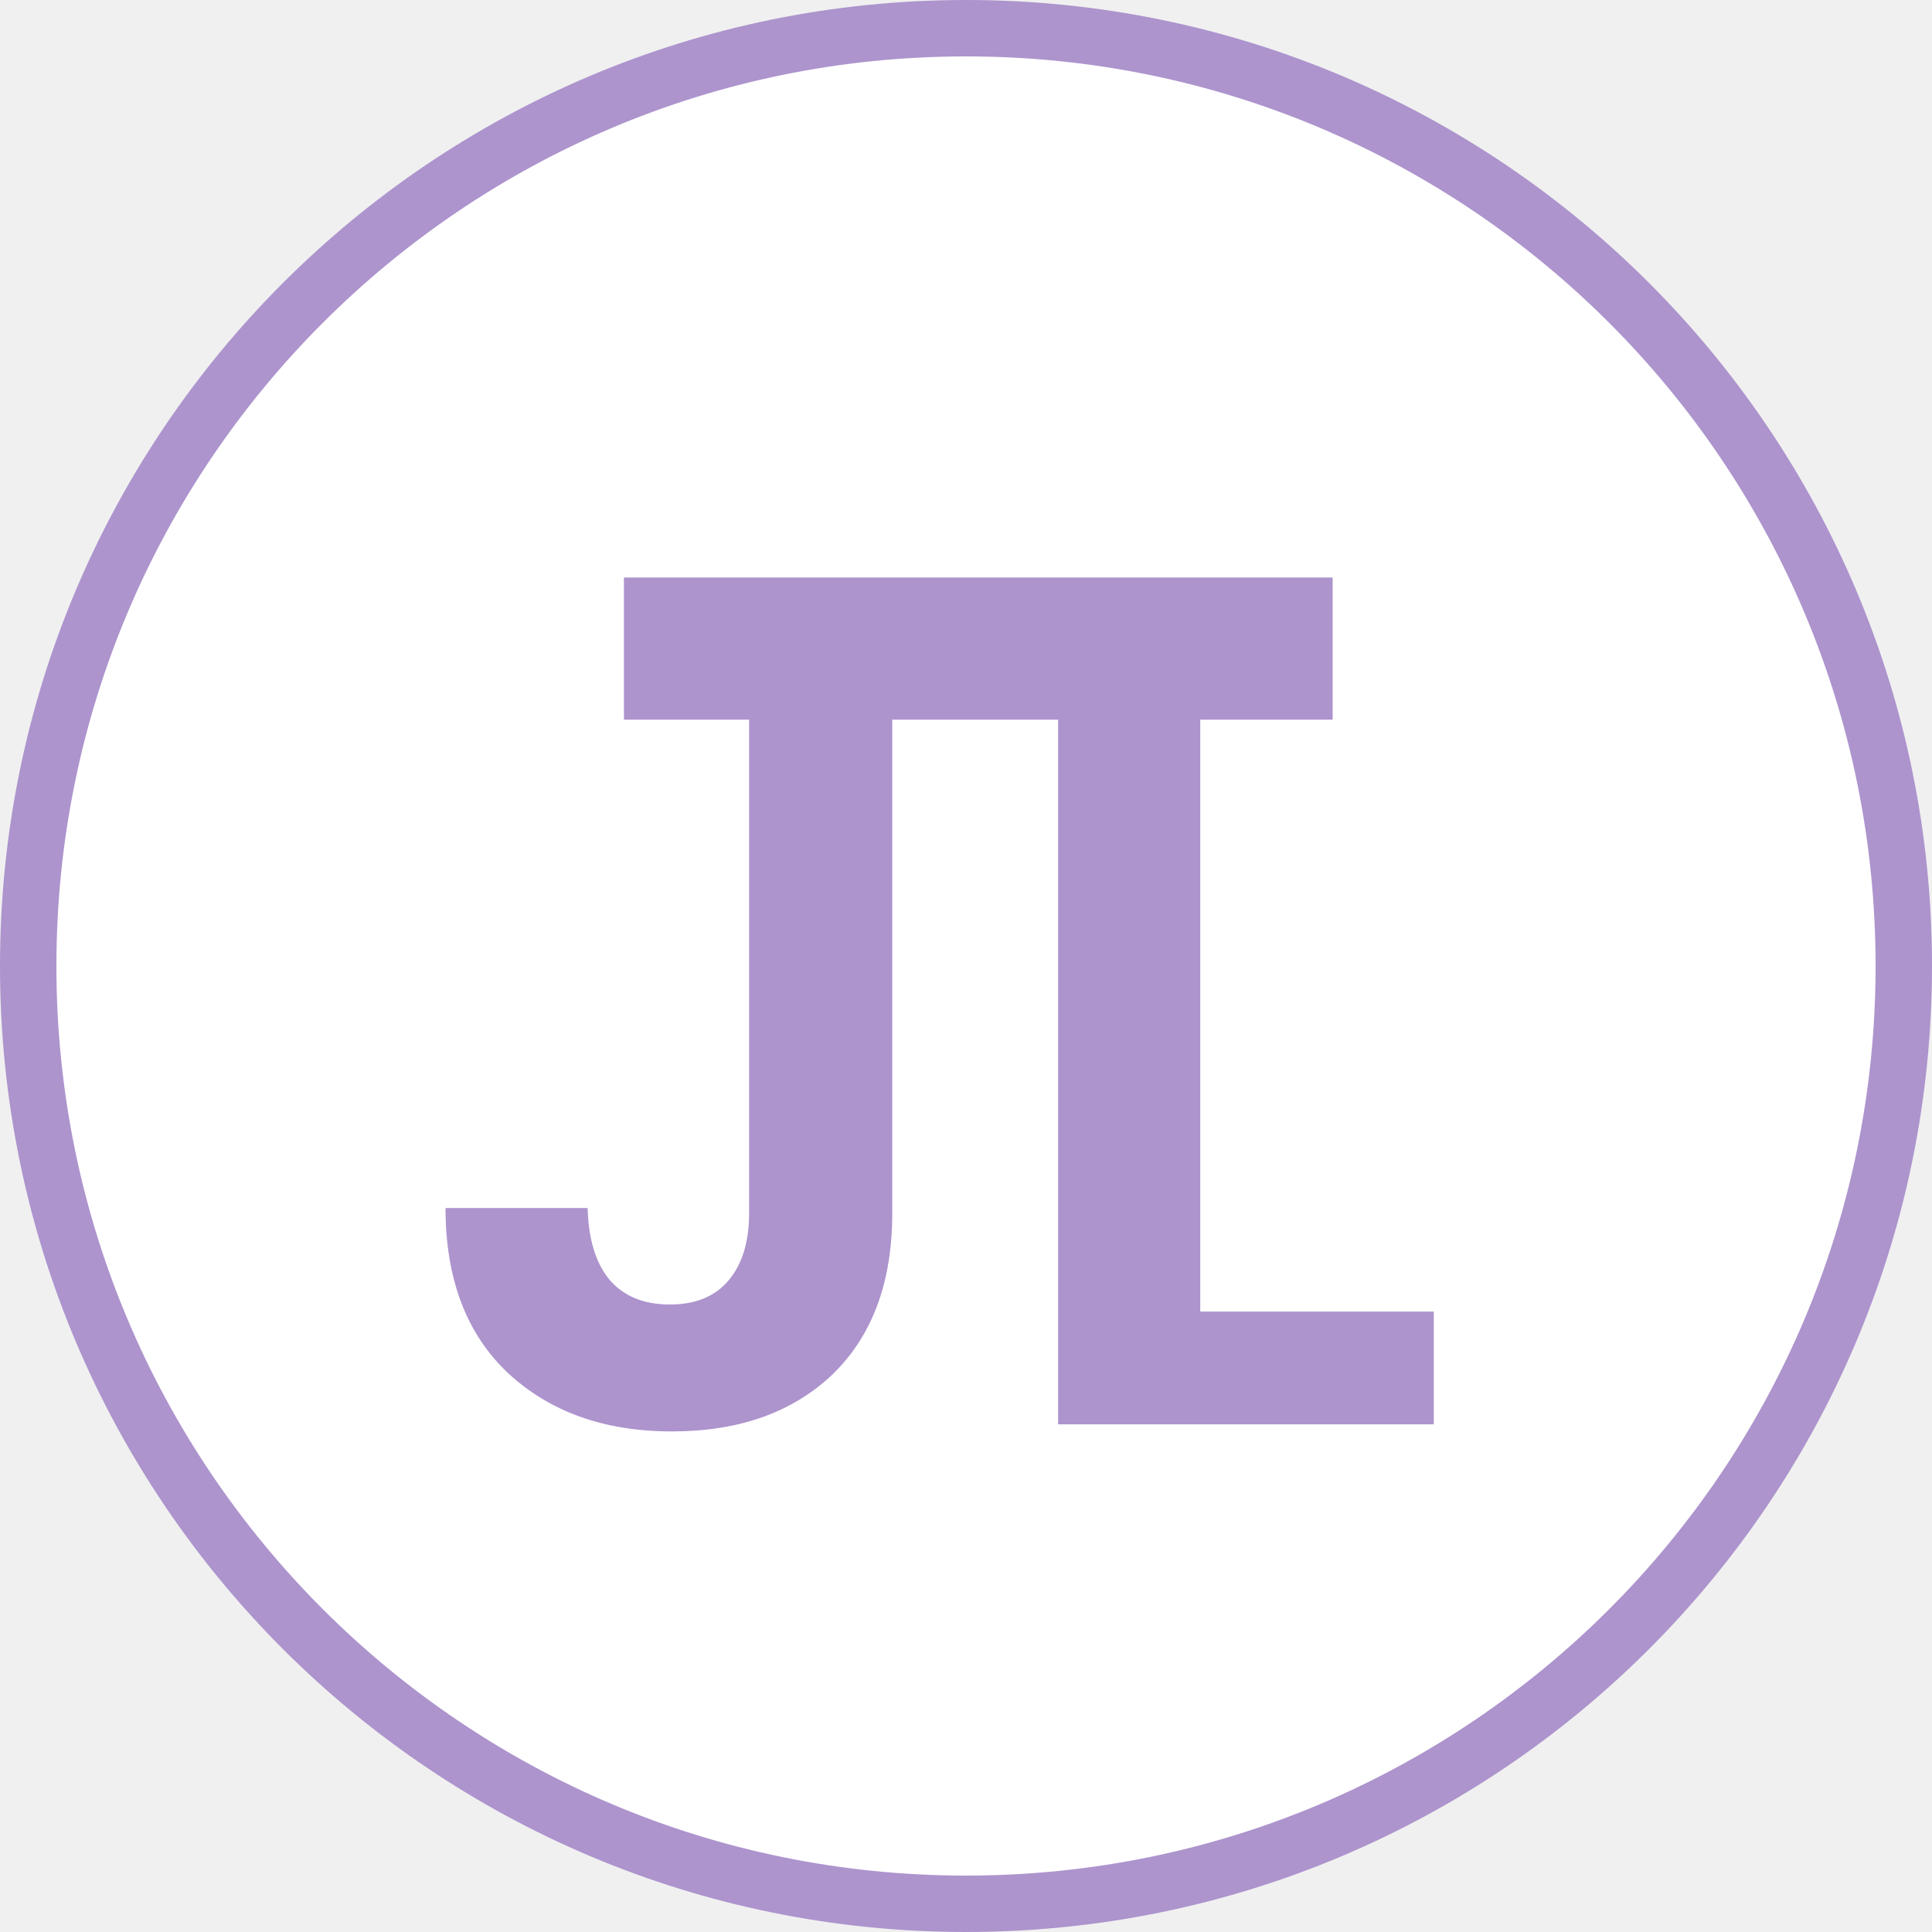
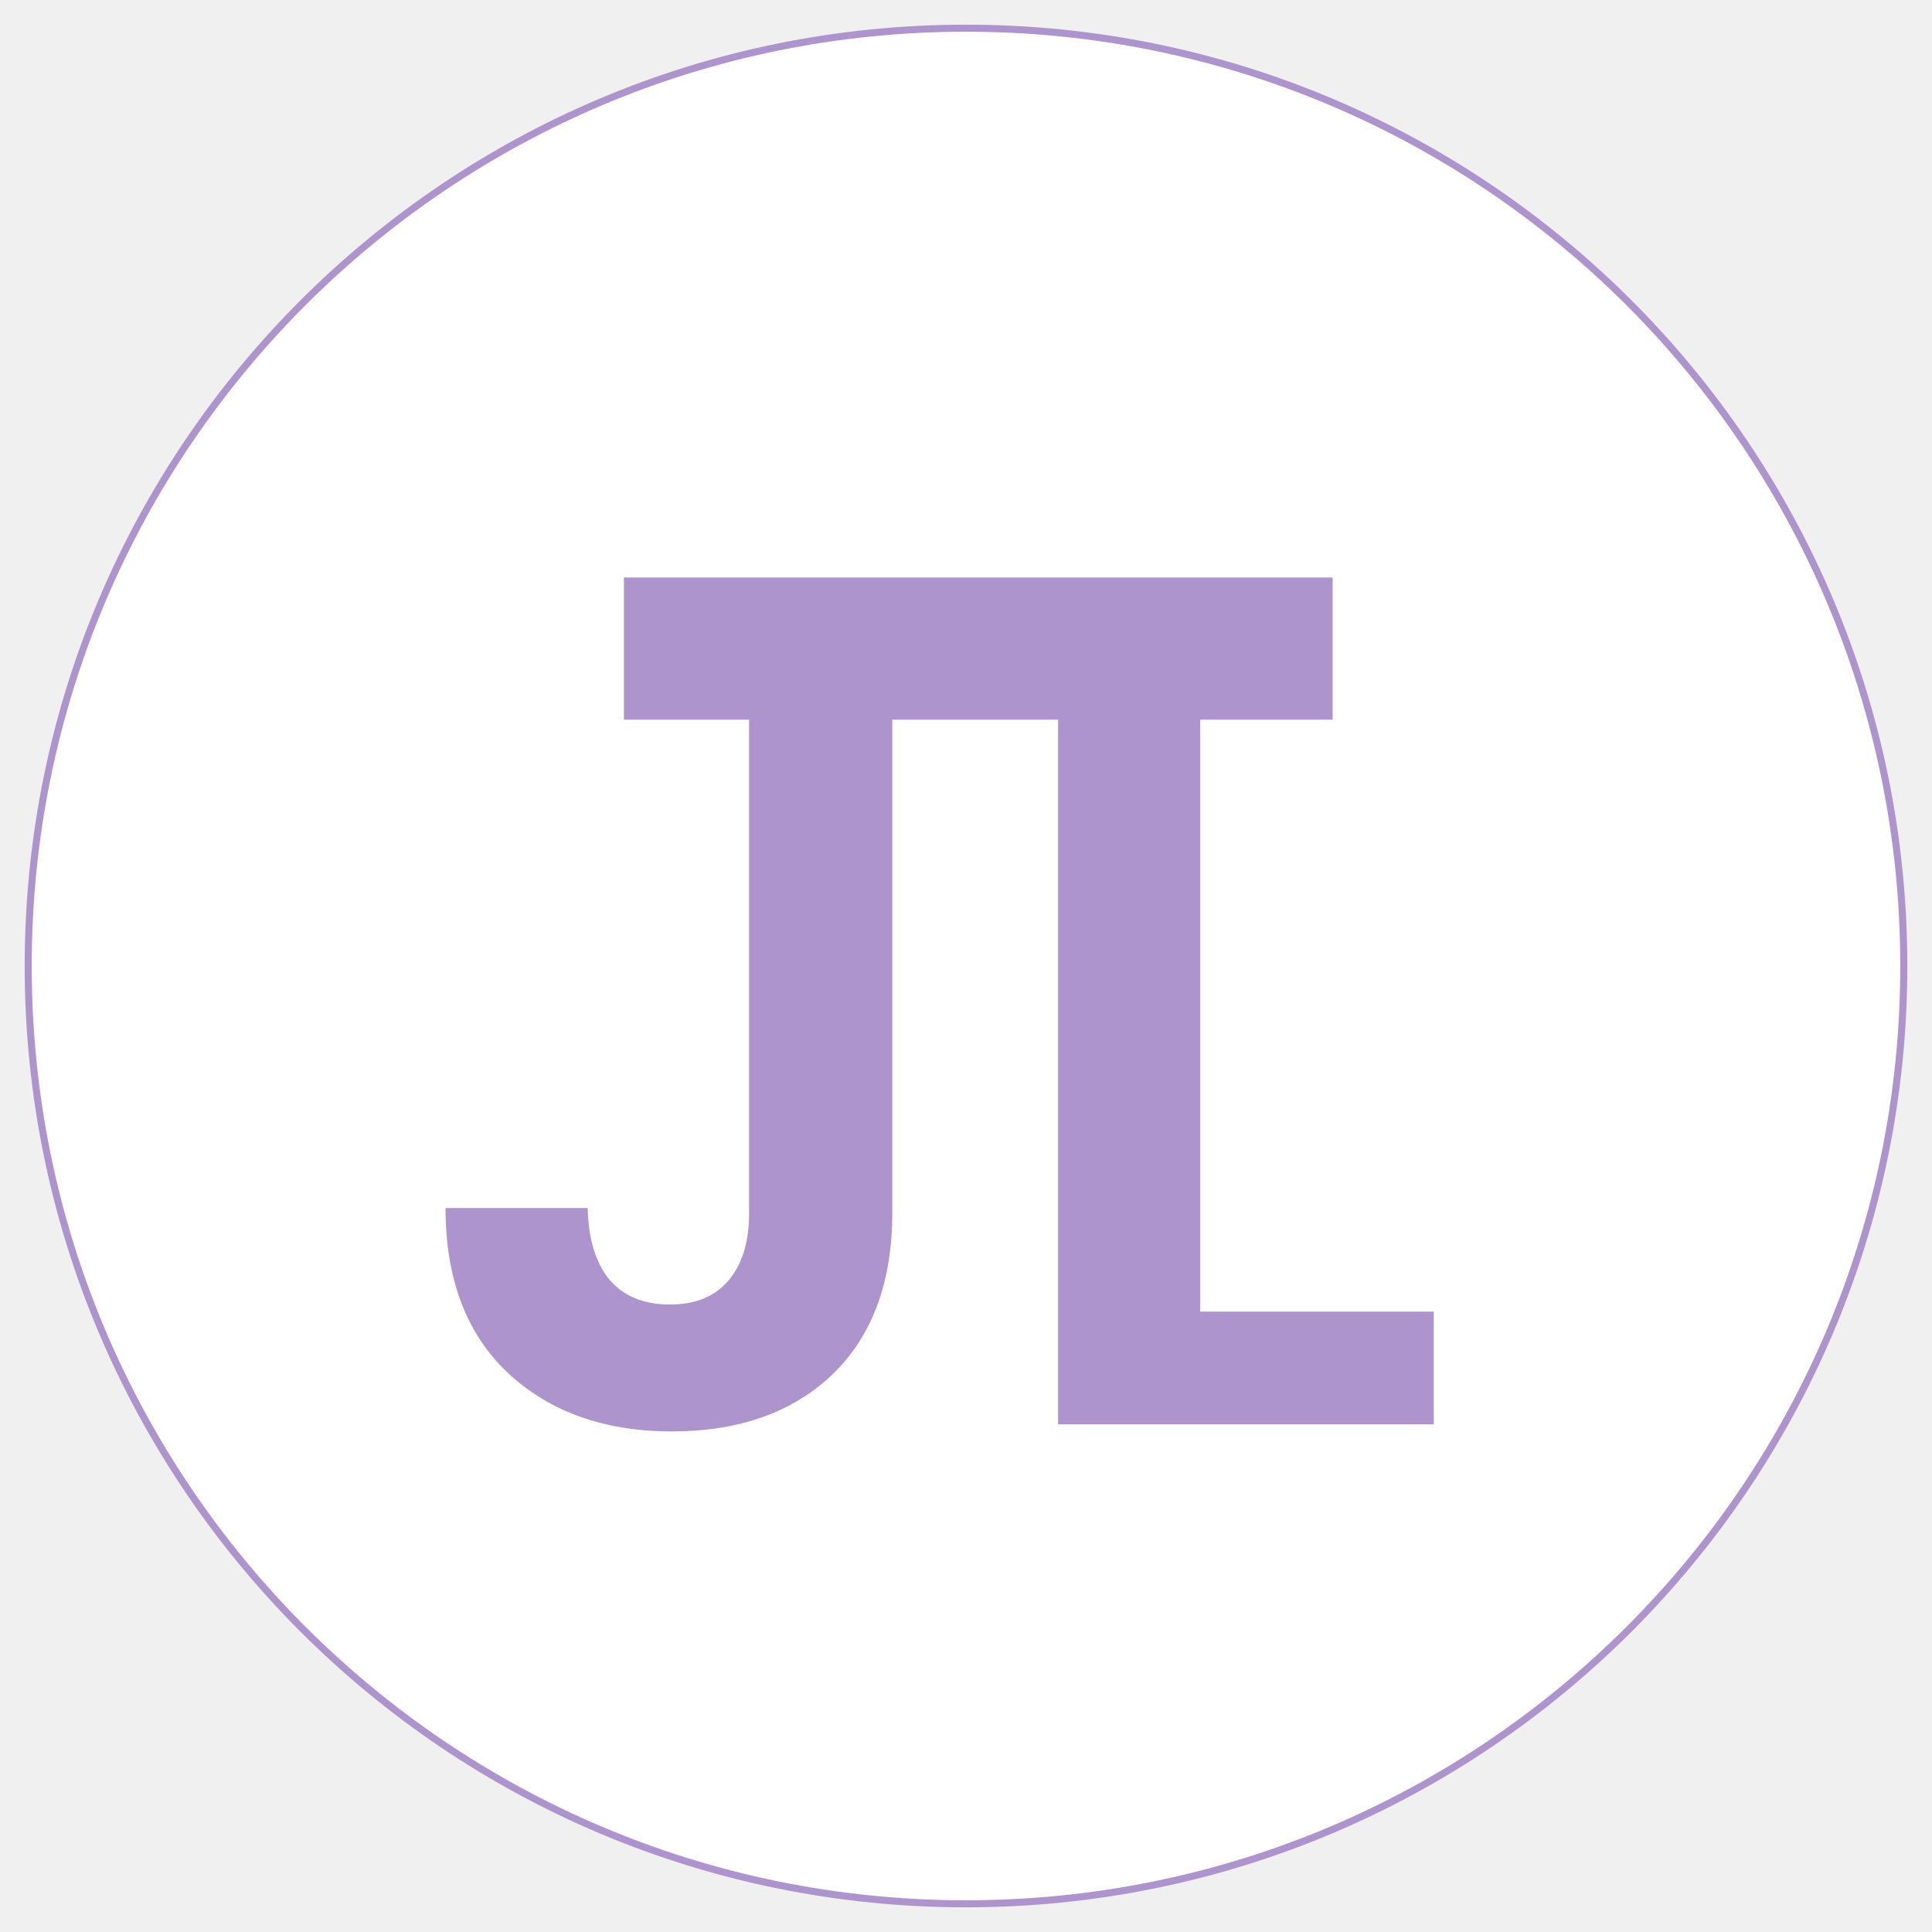
<svg xmlns="http://www.w3.org/2000/svg" width="274" height="274" viewBox="0 0 274 274" fill="none">
-   <circle cx="137" cy="137" r="133" fill="white" stroke="#AD94CD" stroke-width="8" />
+   <circle cx="137" cy="137" r="133" fill="white" stroke="#AD94CD" strokeWidth="8" />
  <path d="M126.544 101.488V172.048C126.544 181.84 123.712 189.472 118.048 194.944C112.384 200.32 104.8 203.008 95.296 203.008C85.696 203.008 77.92 200.224 71.968 194.656C66.112 189.088 63.184 181.312 63.184 171.328H83.344C83.44 175.648 84.448 179.008 86.368 181.408C88.384 183.808 91.264 185.008 95.008 185.008C98.656 185.008 101.44 183.856 103.36 181.552C105.28 179.248 106.24 176.08 106.24 172.048V101.488H126.544ZM170.221 186.016H203.341V202H150.061V101.488H170.221V186.016Z" fill="#AD94CD" />
  <path d="M88.488 81.904L189 81.904V102.064L88.488 102.064V81.904Z" fill="#AD94CD" />
</svg>
